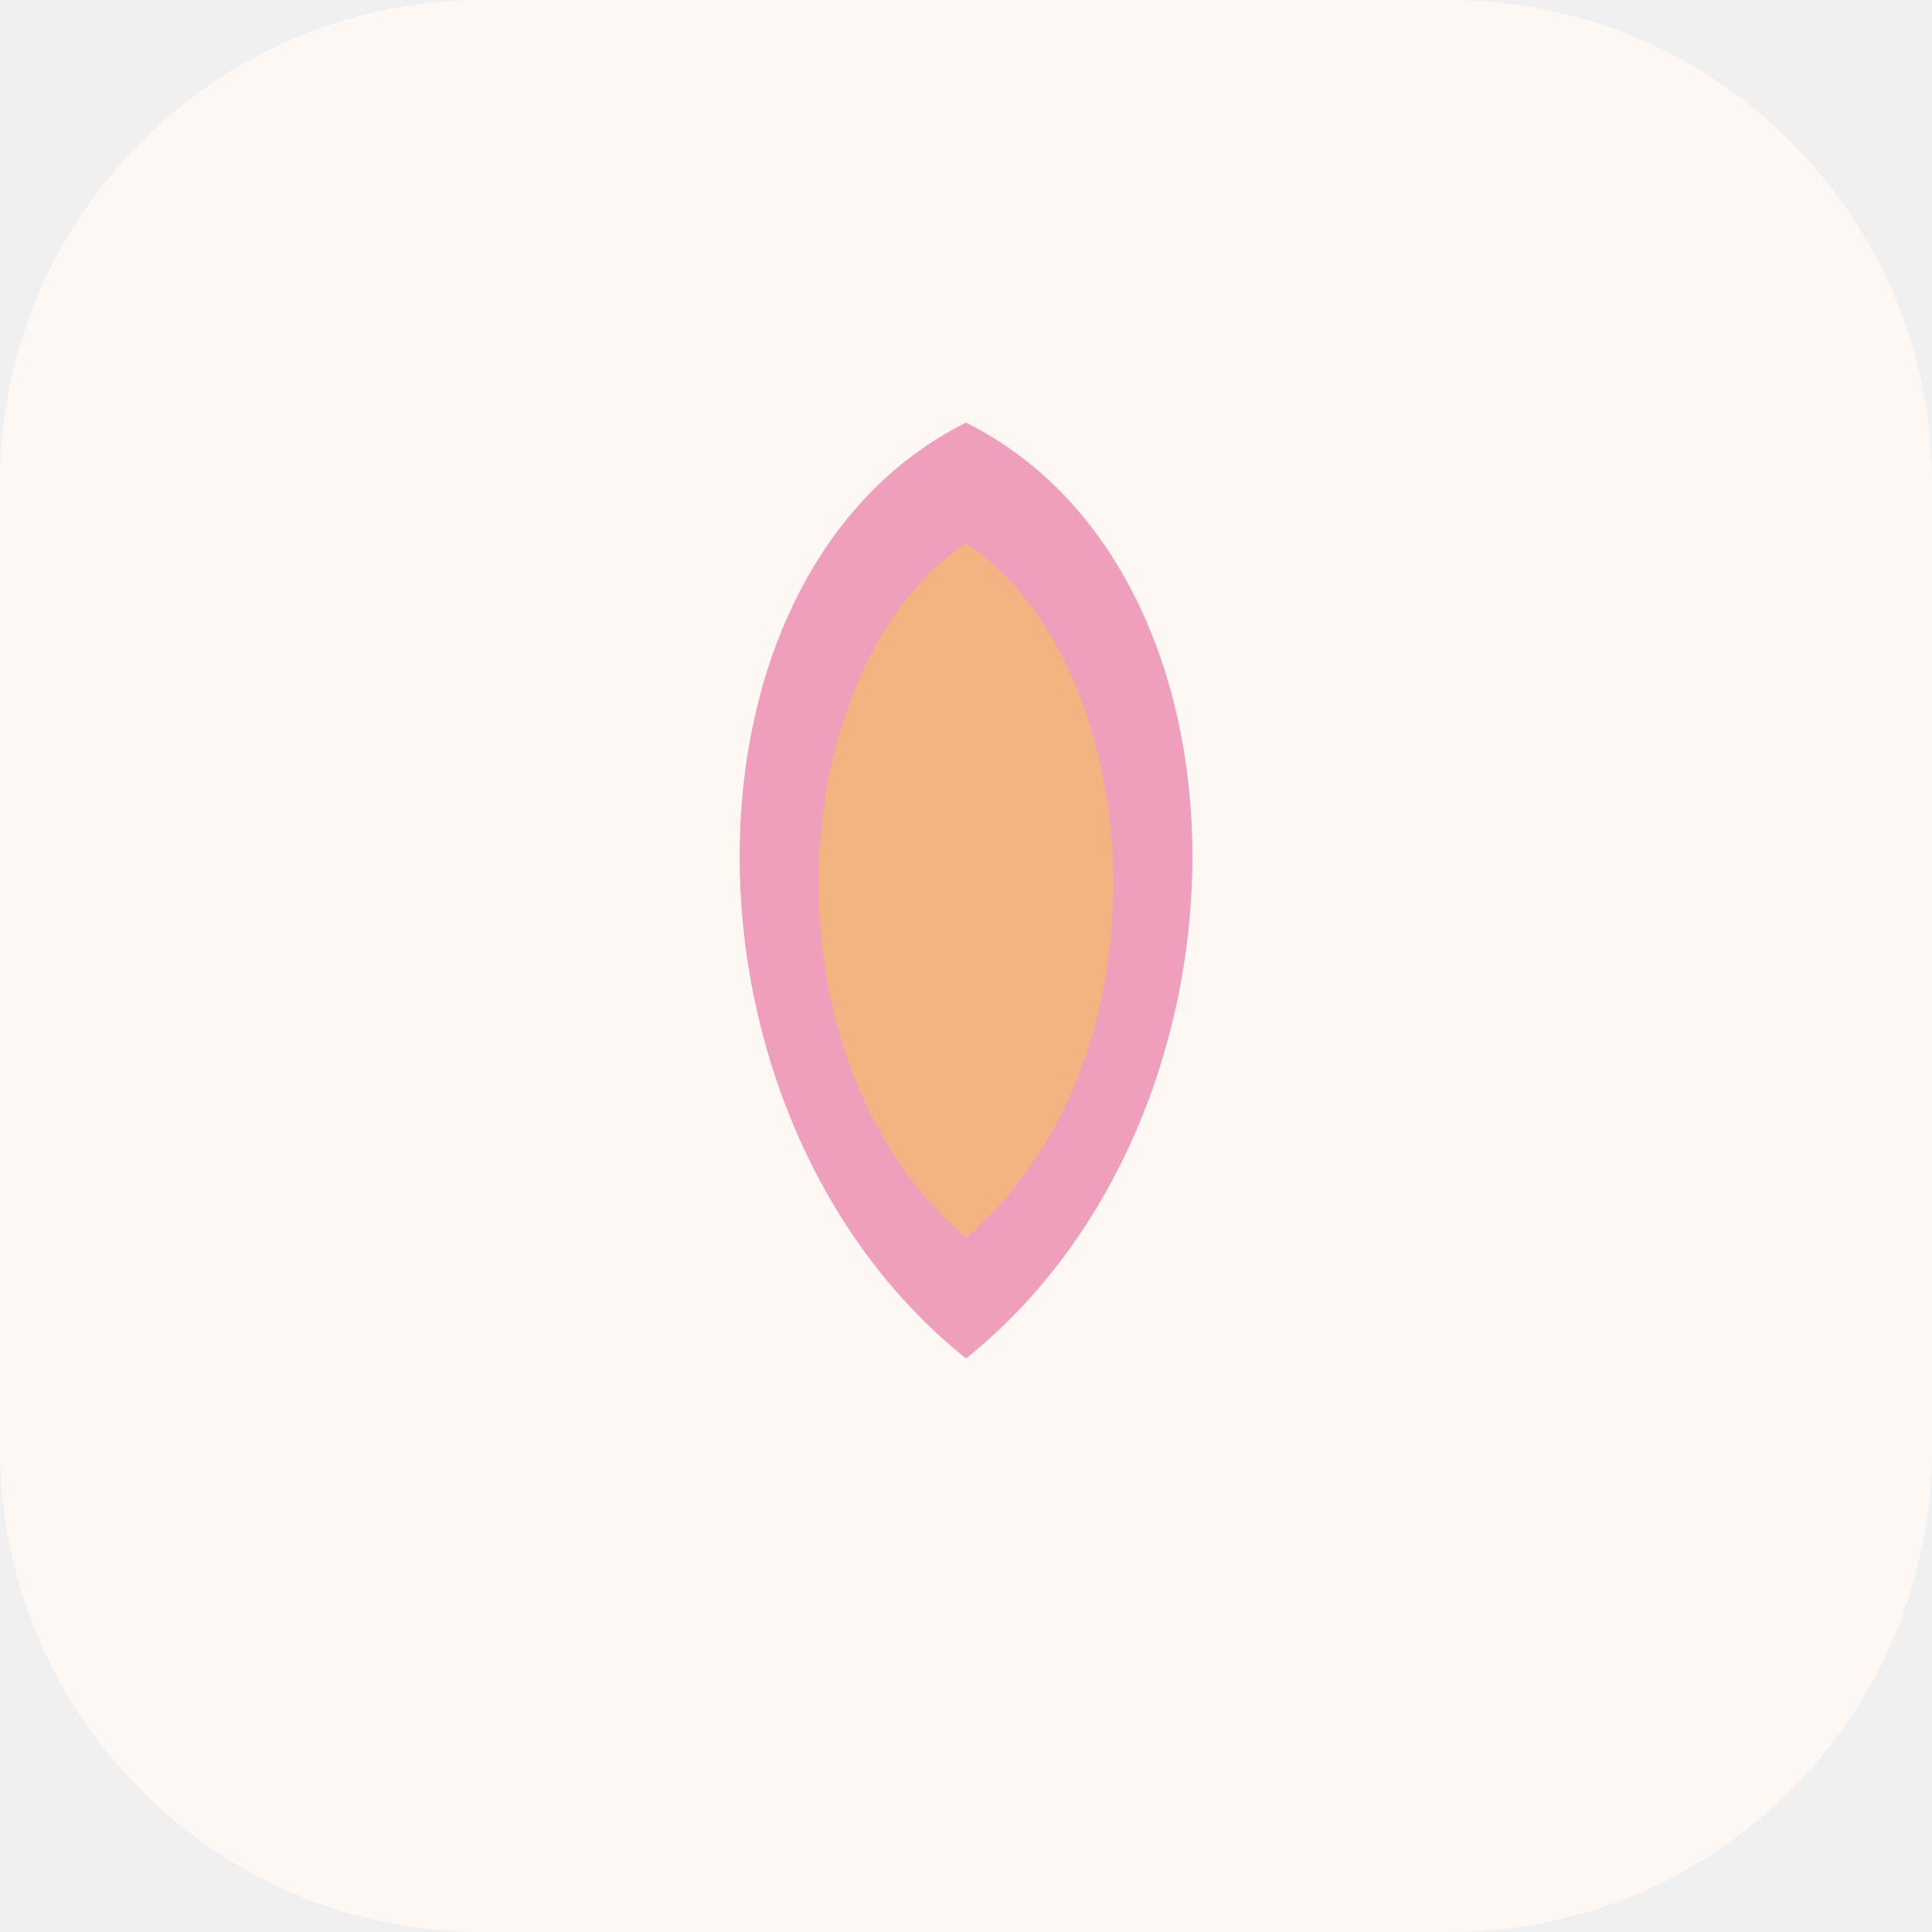
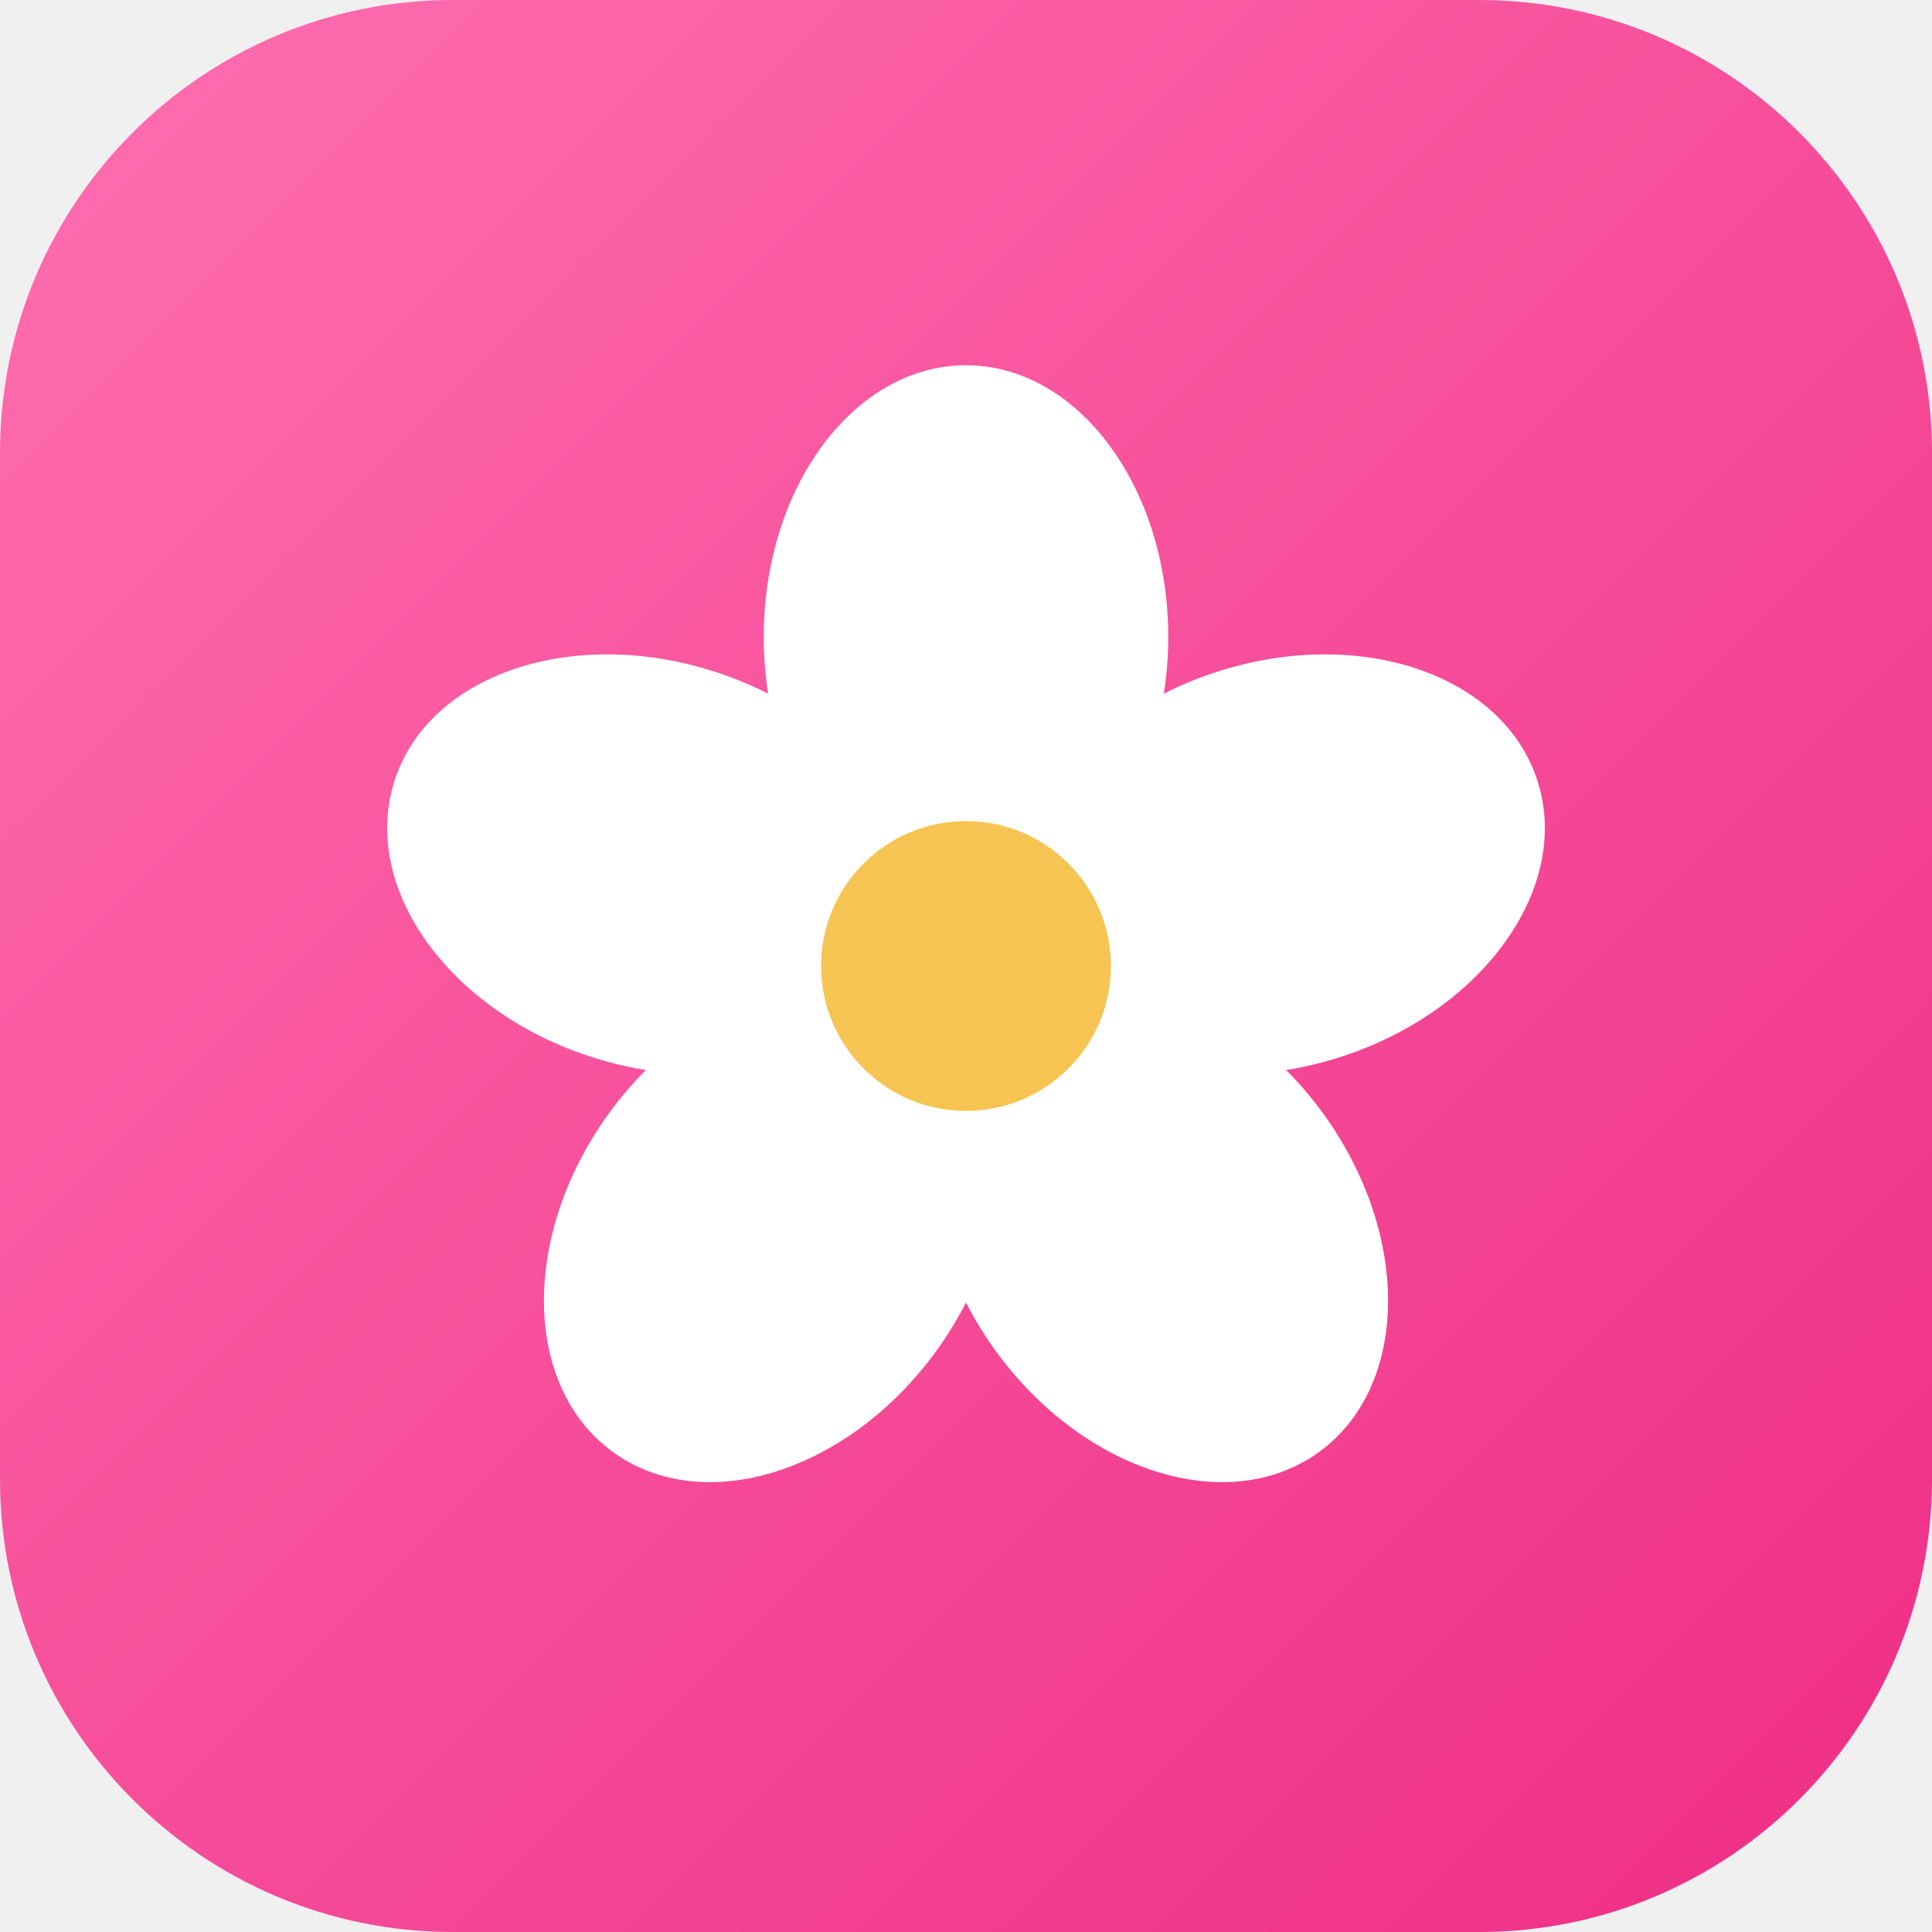
<svg xmlns="http://www.w3.org/2000/svg" viewBox="0 0 64 64">
-   <rect width="64" height="64" rx="16" fill="#FDF8F4" />
-   <g transform="translate(32,32)">
-     <path d="M0,-18 C10,-13 10,5 0,13 C-10,5 -10,-13 0,-18 Z" fill="#EF9FBB" />
-     <path d="M0,-14 C6,-10 7,3 0,9 C-7,3 -6,-10 0,-14 Z" fill="#F6C453" opacity="0.55" />
+   <defs>
+     <linearGradient id="g" x1="0" y1="0" x2="1" y2="1">
+       <stop offset="0" stop-color="#ff6fb0" />
+       <stop offset="1" stop-color="#ee2d85" />
+     </linearGradient>
+   </defs>
+   <rect width="64" height="64" rx="15" fill="url(#g)" />
+   <g transform="translate(32 32)" fill="#fff">
+     <ellipse cy="-10.9" rx="6.7" ry="9" />
+     <ellipse cy="-10.9" rx="6.7" ry="9" transform="rotate(72)" />
+     <ellipse cy="-10.9" rx="6.7" ry="9" transform="rotate(144)" />
+     <ellipse cy="-10.9" rx="6.7" ry="9" transform="rotate(216)" />
+     <ellipse cy="-10.9" rx="6.7" ry="9" transform="rotate(288)" />
  </g>
+   <circle cx="32" cy="32" r="4.8" fill="#f6c453" />
</svg>
